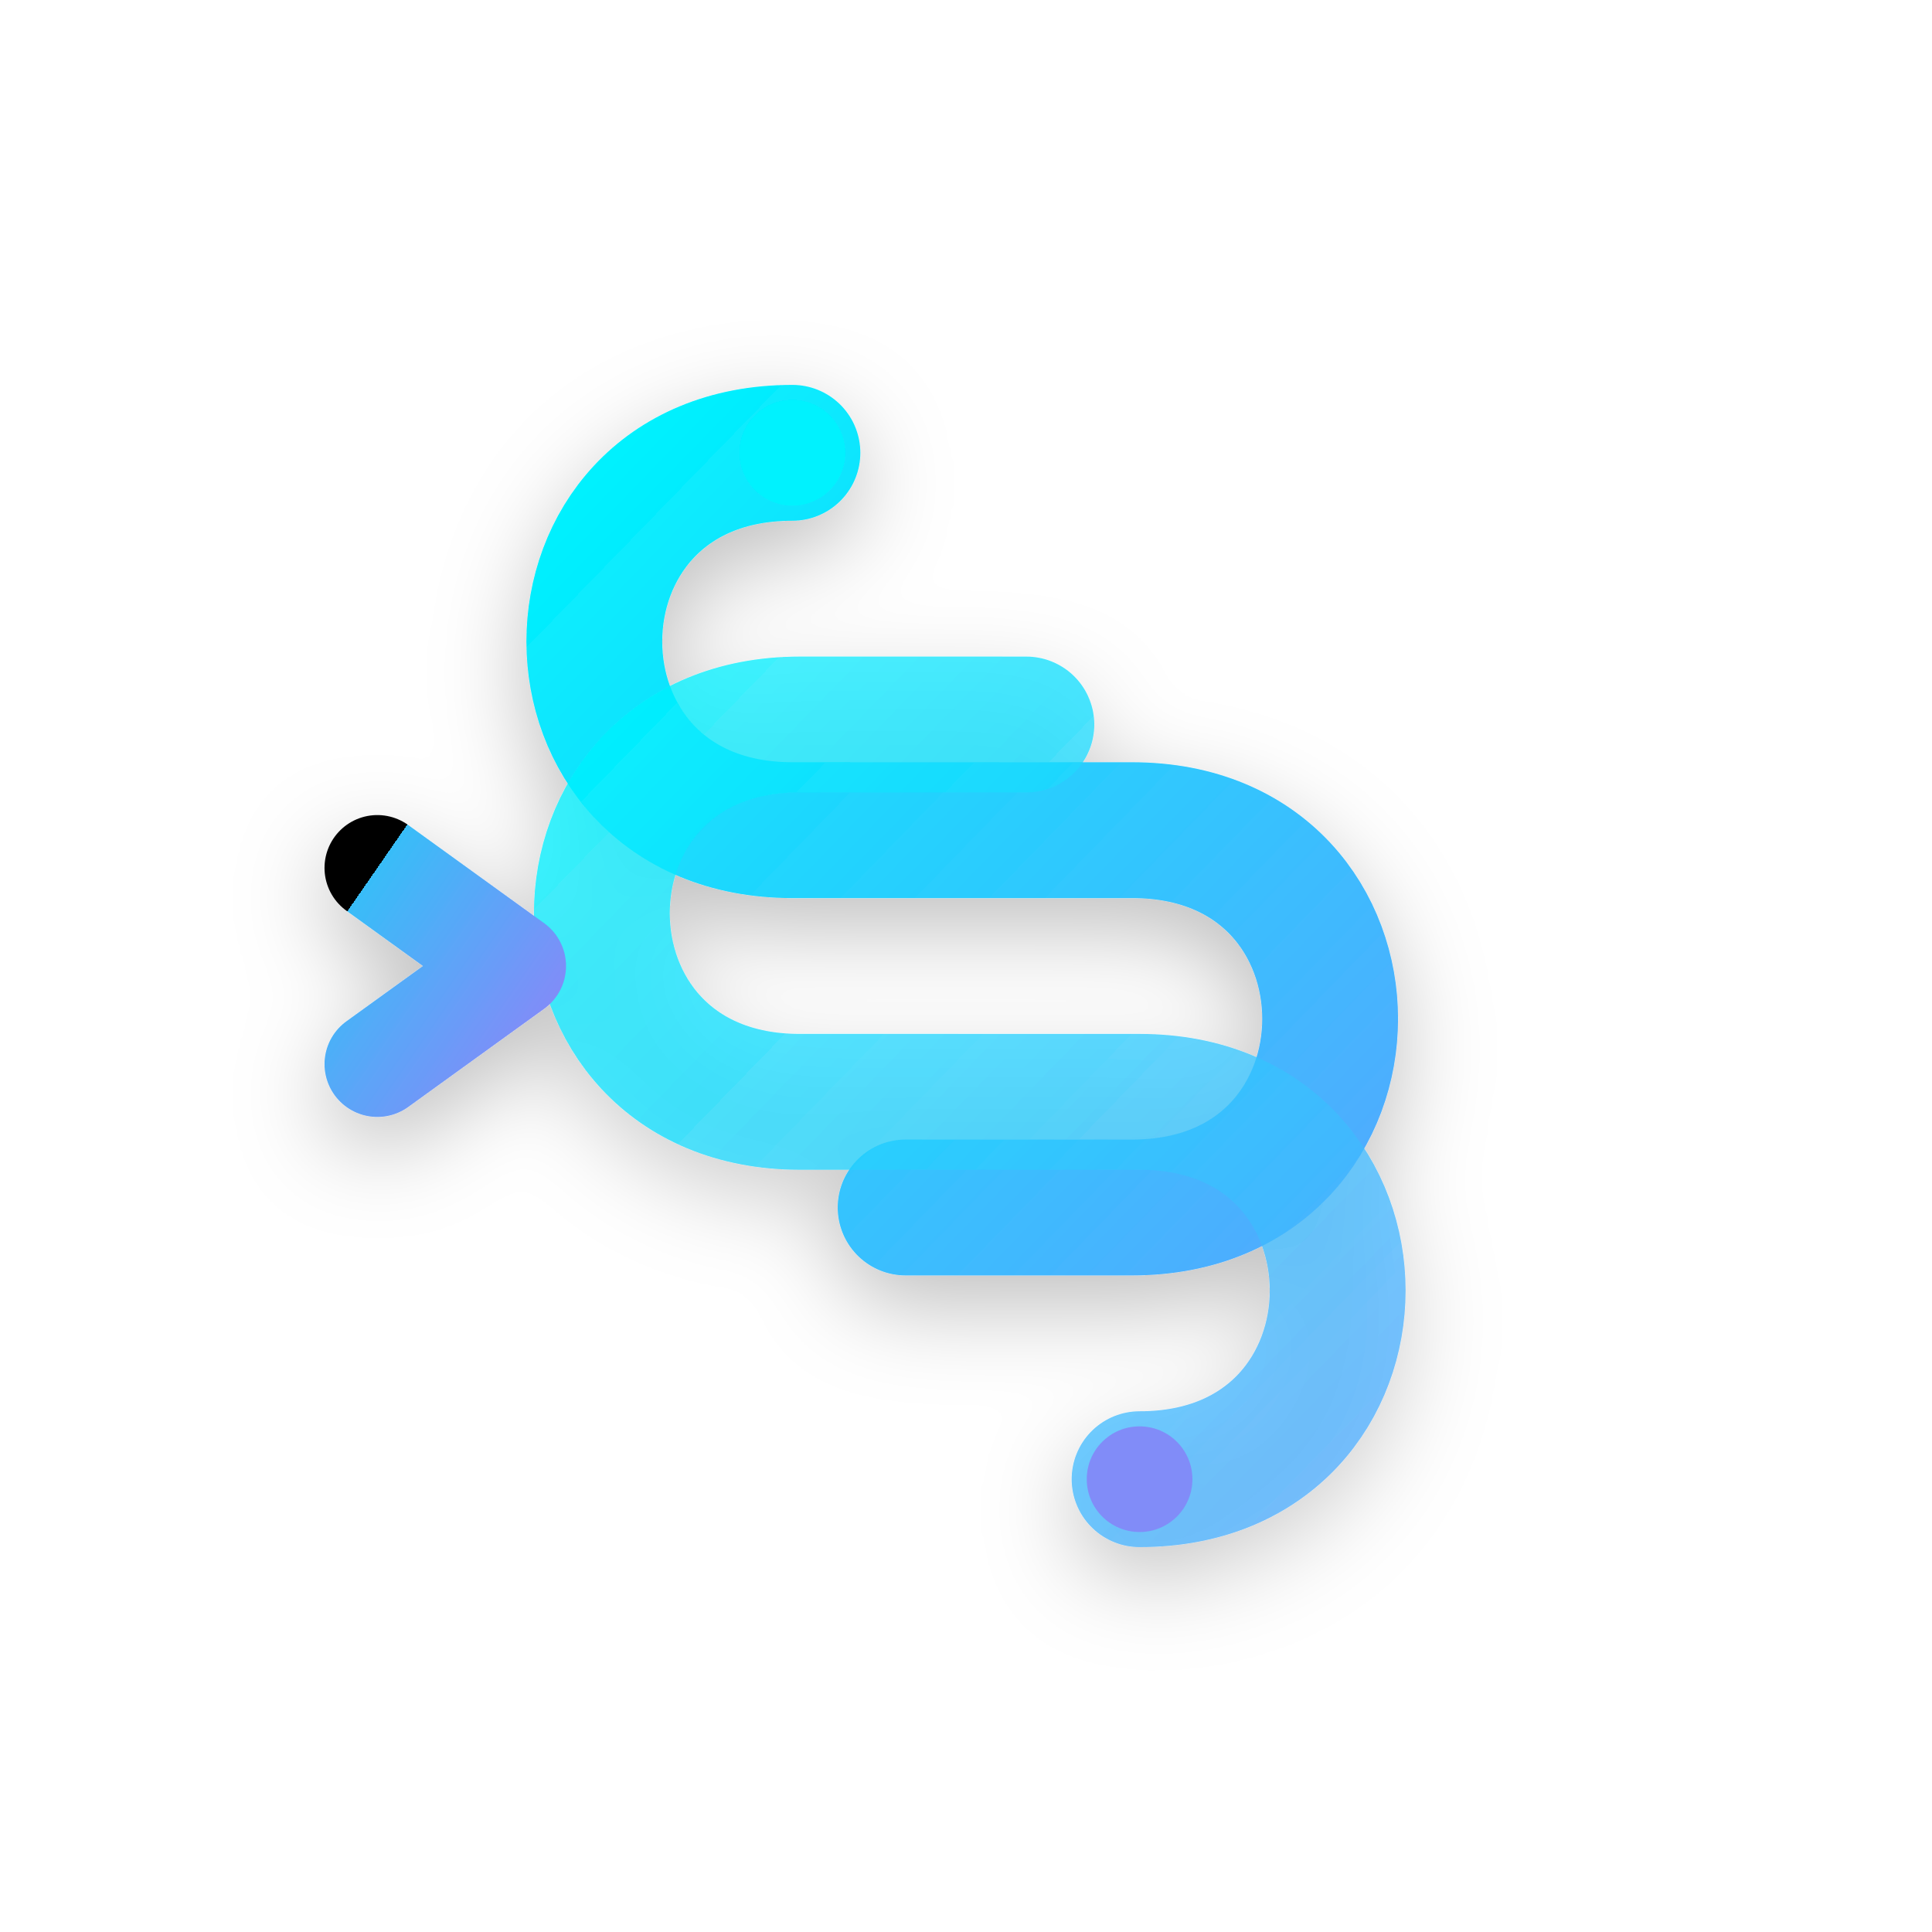
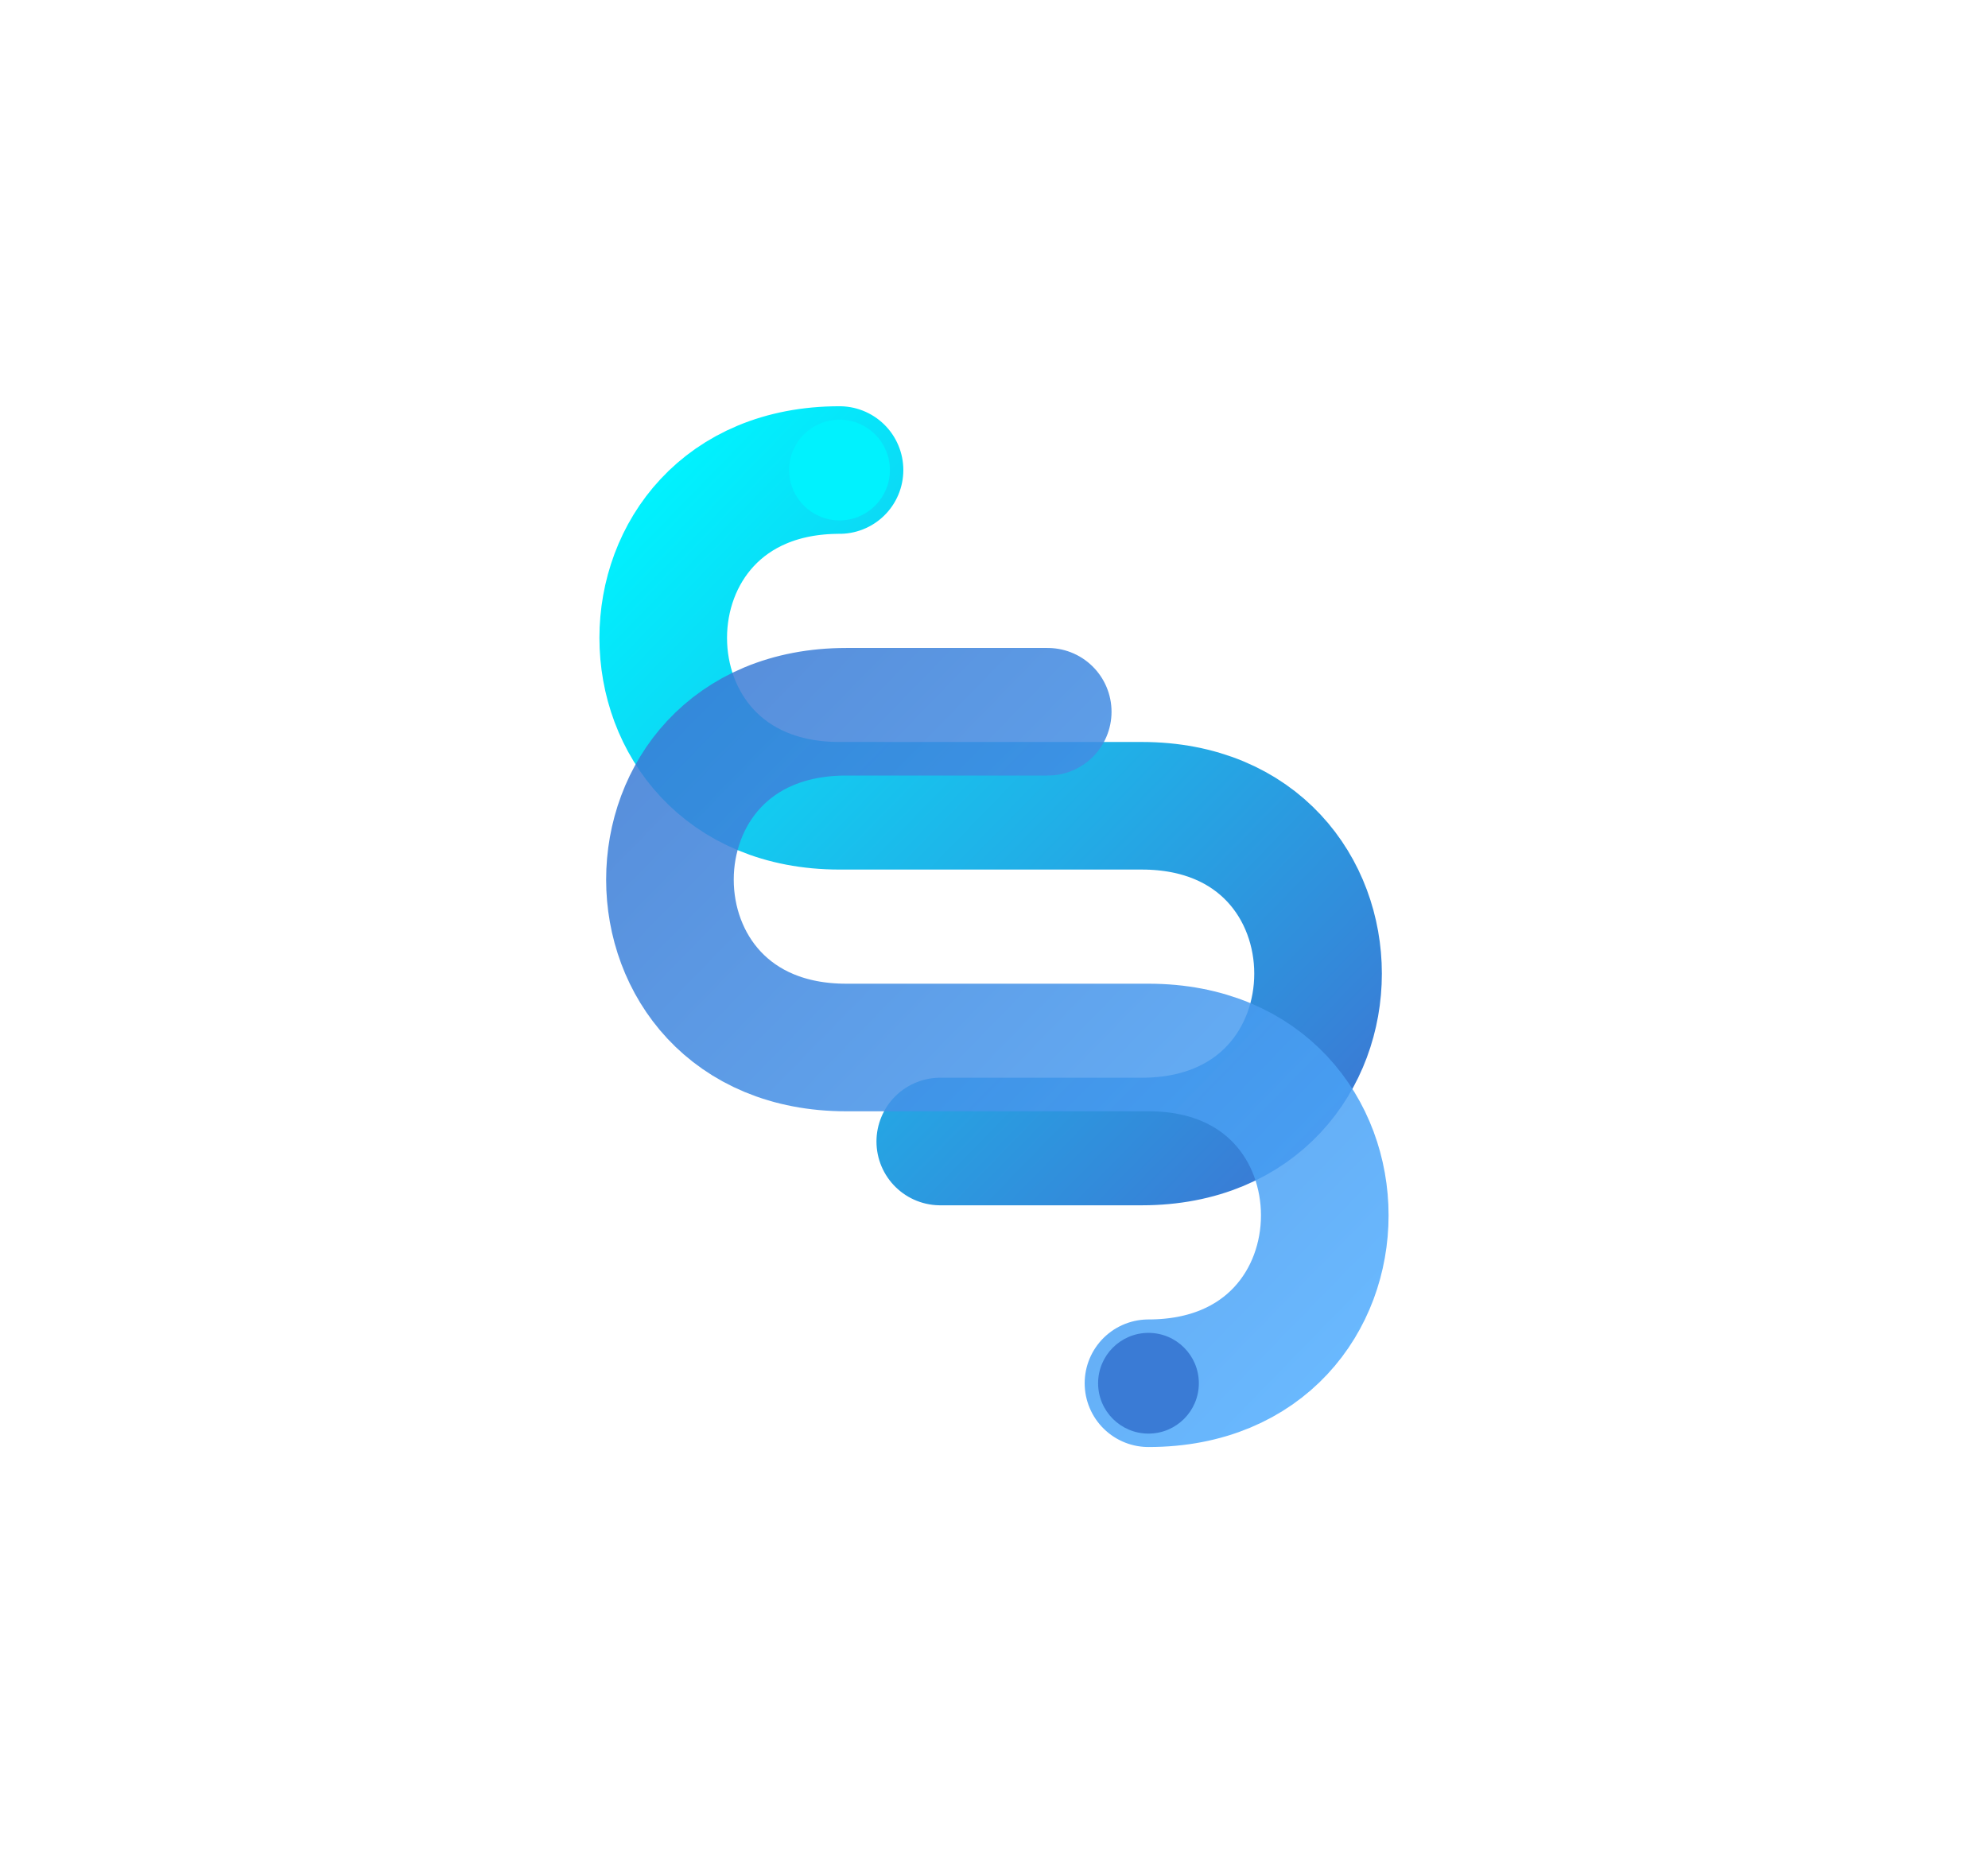
- <svg xmlns="http://www.w3.org/2000/svg" viewBox="0 0 512 512" width="100%" height="100%">
+ <svg xmlns="http://www.w3.org/2000/svg" viewBox="-40 -20 592 552" width="100%" height="100%">
  <defs>
-     <linearGradient id="python-grad" x1="0%" y1="0%" x2="100%" y2="100%">
+     <linearGradient id="python-grad-a" x1="0%" y1="0%" x2="100%" y2="100%">
      <stop offset="0%" stop-color="#00F2FE" />
+       <stop offset="100%" stop-color="#3A7BD5" />
+     </linearGradient>
+     <linearGradient id="python-grad-b" x1="0%" y1="0%" x2="100%" y2="100%">
+       <stop offset="0%" stop-color="#3A7BD5" />
      <stop offset="100%" stop-color="#4FACFE" />
    </linearGradient>
    <linearGradient id="prompt-grad" x1="0%" y1="0%" x2="100%" y2="100%">
-       <stop offset="0%" stop-color="#00ERD0" />
-       <stop offset="0%" stop-color="#38BDF8" />
-       <stop offset="100%" stop-color="#818CF8" />
+       <stop offset="0%" stop-color="#00E5D0" />
+       <stop offset="100%" stop-color="#00F2FE" />
    </linearGradient>
-     <filter id="glow" x="-20%" y="-20%" width="140%" height="140%">
-       <feDropShadow dx="0" dy="8" stdDeviation="12" flood-color="#000000" flood-opacity="0.25" />
-     </filter>
  </defs>
-   <g filter="url(#glow)">
-     <path d="M 210 120               C 140 120, 140 220, 210 220               L 300 220               C 370 220, 370 320, 300 320               L 240 320" fill="none" stroke="url(#python-grad)" stroke-width="36" stroke-linecap="round" stroke-linejoin="round" />
-     <path d="M 302 392               C 372 392, 372 292, 302 292               L 212 292               C 142 292, 142 192, 212 192               L 272 192" fill="none" stroke="url(#python-grad)" stroke-width="36" stroke-opacity="0.75" stroke-linecap="round" stroke-linejoin="round" />
+   <g>
+     <path d="M 210 120               C 140 120, 140 220, 210 220               L 300 220               C 370 220, 370 320, 300 320               L 240 320" fill="none" stroke="url(#python-grad-a)" stroke-width="38" stroke-linecap="round" stroke-linejoin="round" />
+     <path d="M 302 392               C 372 392, 372 292, 302 292               L 212 292               C 142 292, 142 192, 212 192               L 272 192" fill="none" stroke="url(#python-grad-b)" stroke-width="38" stroke-opacity="0.85" stroke-linecap="round" stroke-linejoin="round" />
    <g fill="none" stroke="url(#prompt-grad)" stroke-width="28" stroke-linecap="round" stroke-linejoin="round">
-       <polyline points="100,230 136,256 100,282" />
-       <line x1="100" y1="324" x2="136" y2="324" />
+       <line x1="110" y1="324" x2="146" y2="324" />
    </g>
-     <circle cx="210" cy="120" r="14" fill="#00F2FE" />
-     <circle cx="302" cy="392" r="14" fill="#818CF8" />
+     <circle cx="210" cy="120" r="15" fill="#00F2FE" />
+     <circle cx="302" cy="392" r="15" fill="#3A7BD5" />
  </g>
</svg>
